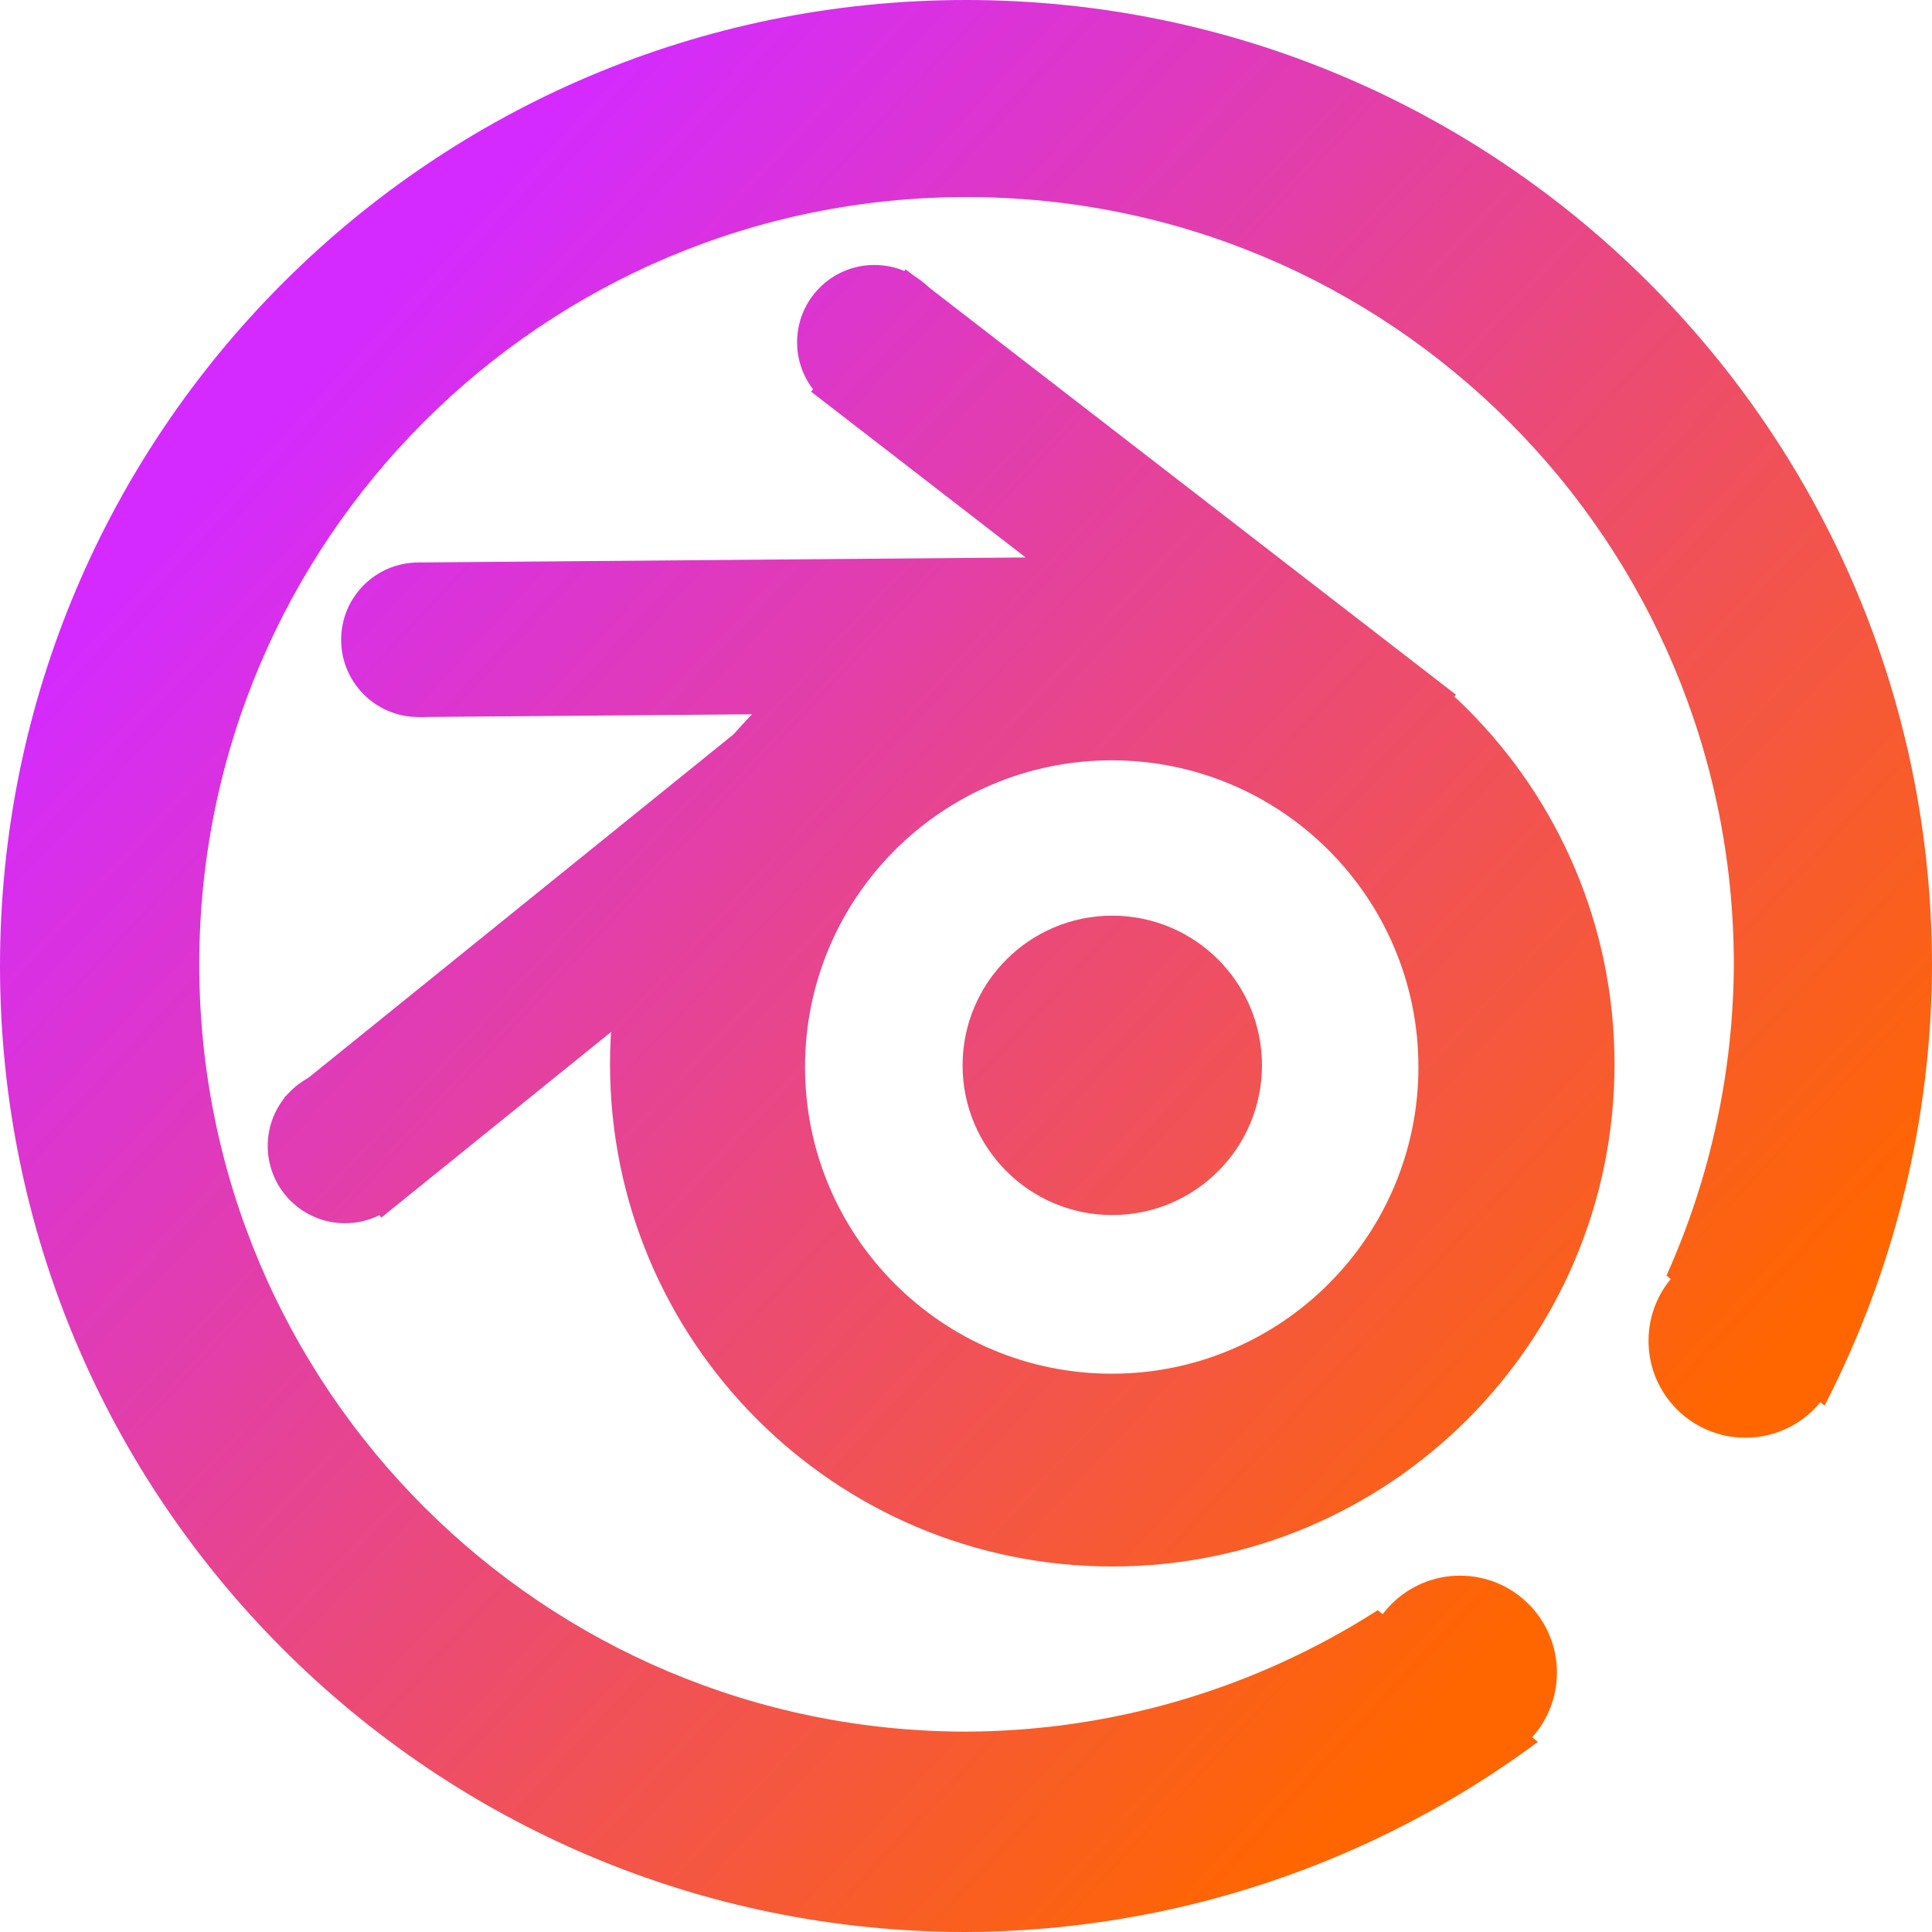
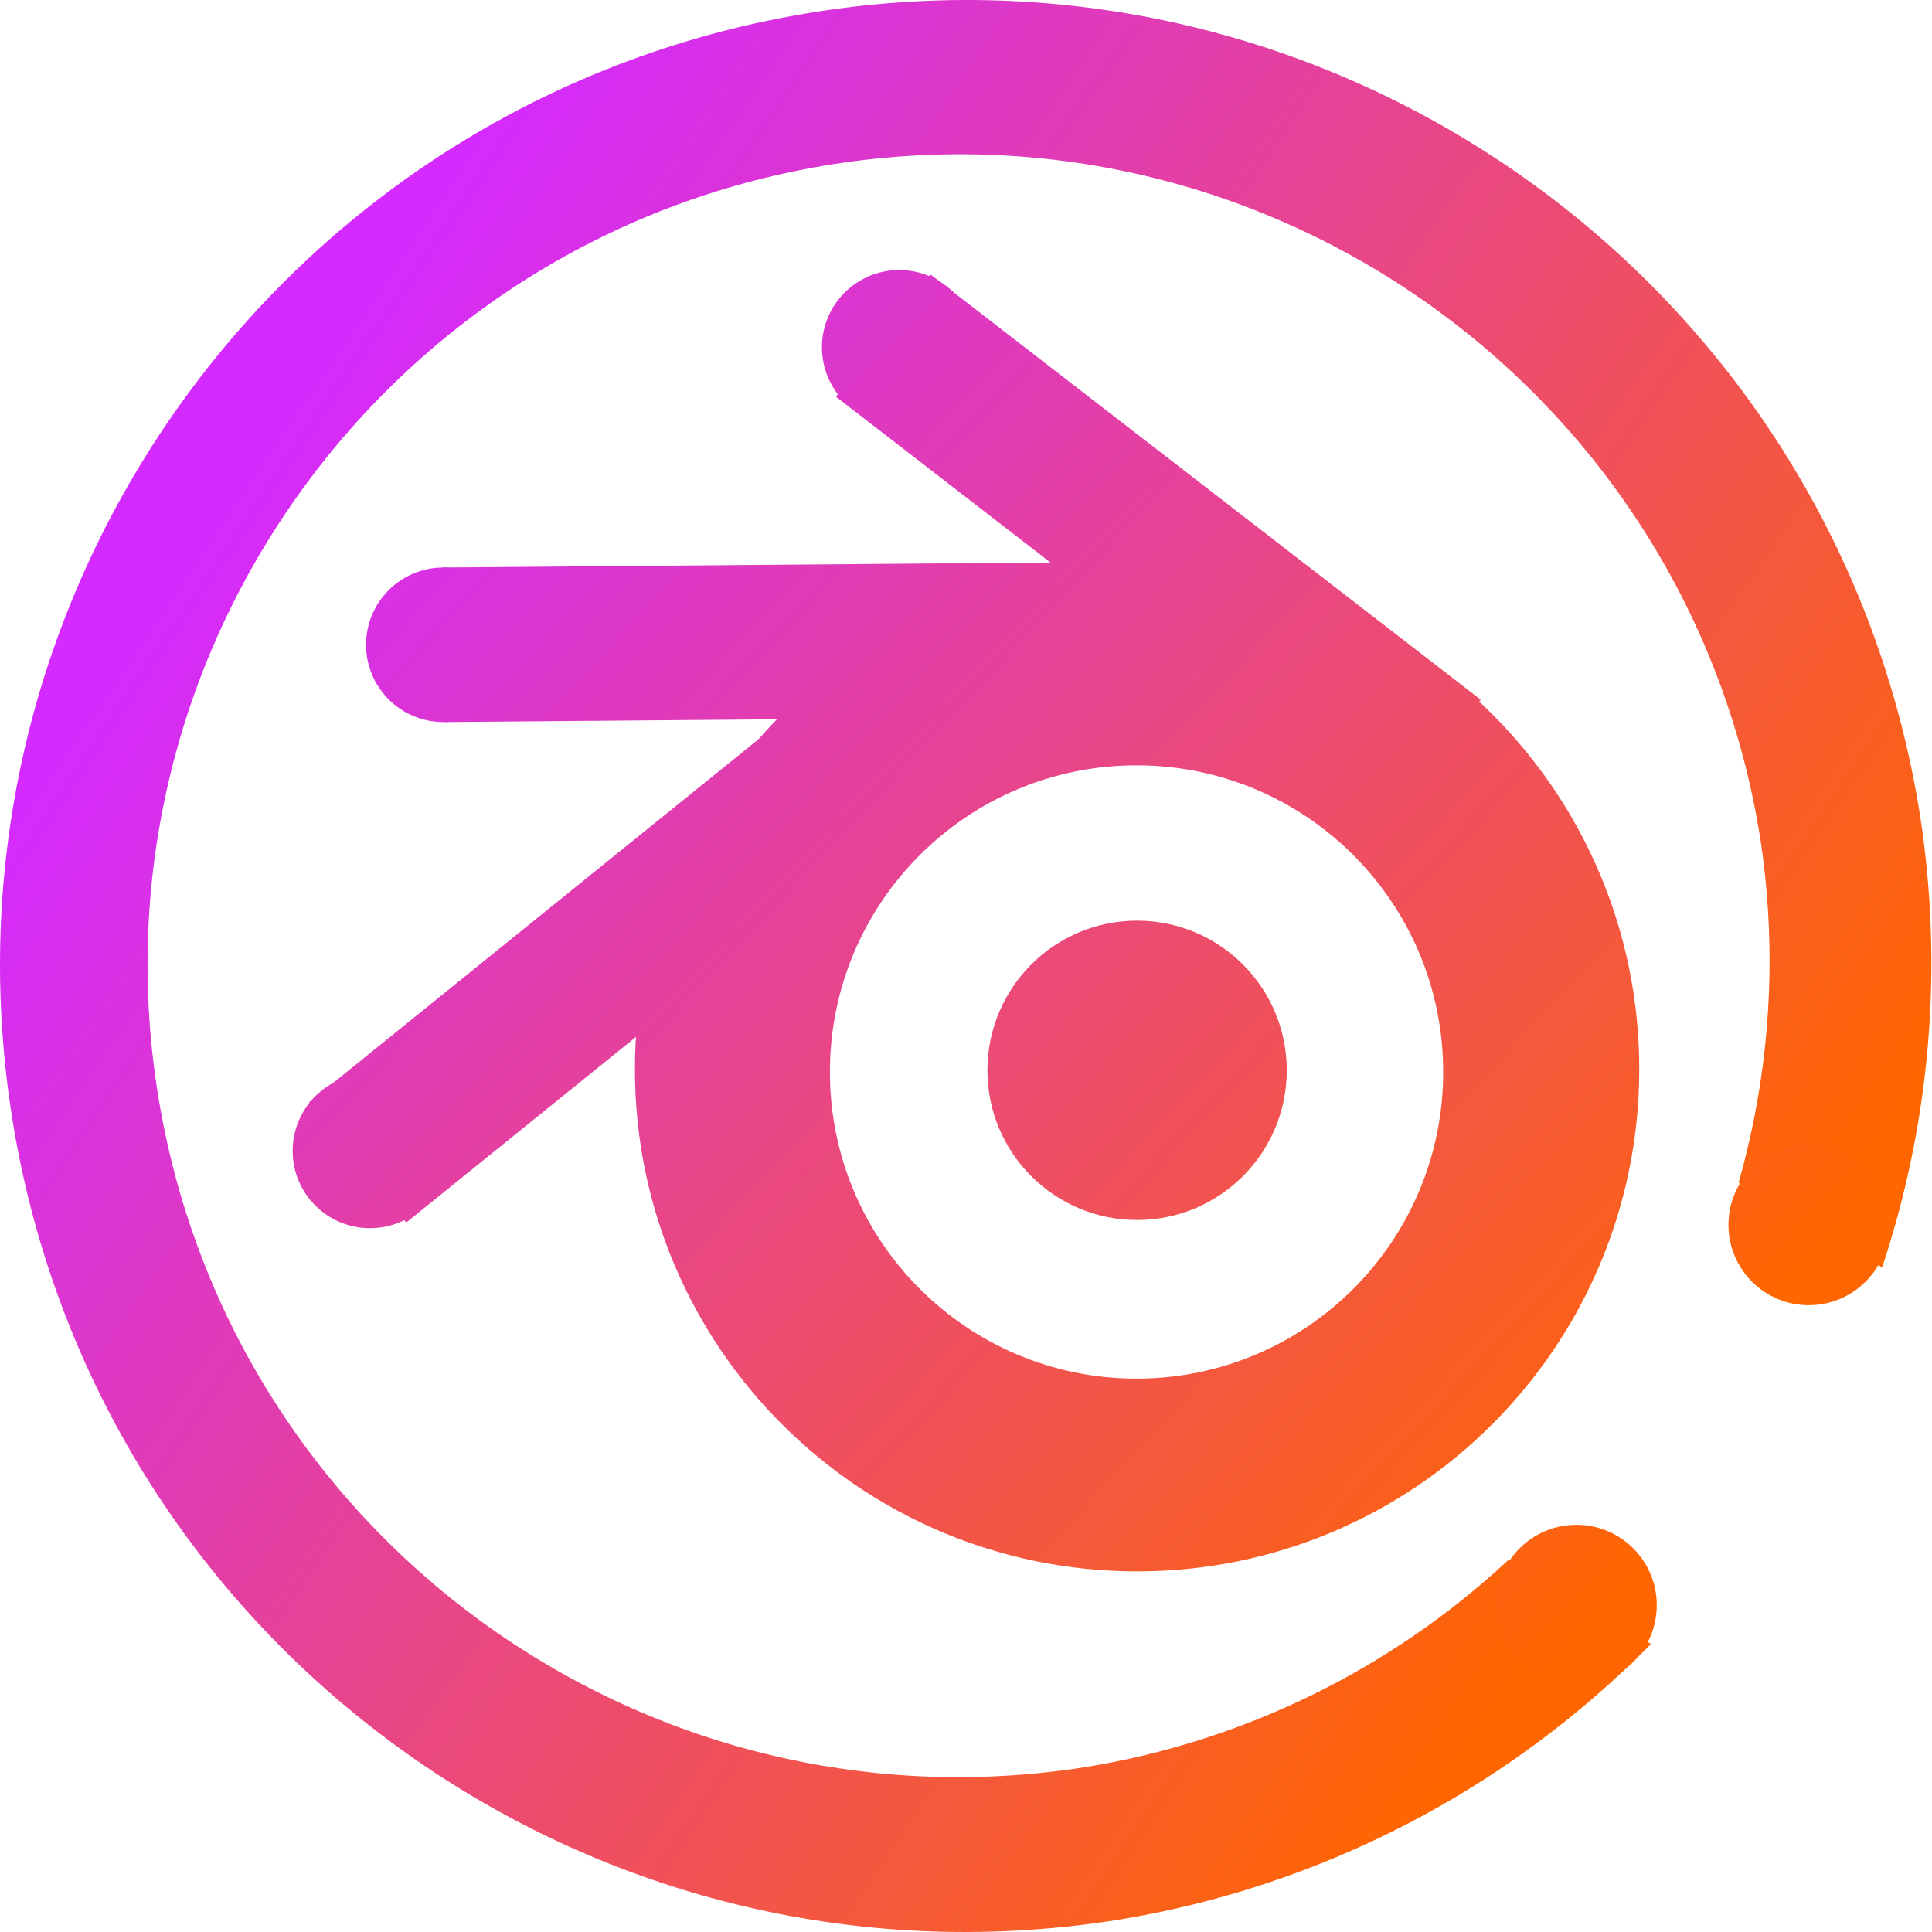
- <svg xmlns="http://www.w3.org/2000/svg" xmlns:xlink="http://www.w3.org/1999/xlink" width="1000" height="1000" viewBox="0 0 264.583 264.583" version="1.1" id="svg8">
+ <svg xmlns="http://www.w3.org/2000/svg" xmlns:xlink="http://www.w3.org/1999/xlink" width="999.826" height="1000.144" viewBox="0 0 264.537 264.621" version="1.1" id="svg8">
  <defs id="defs2">
    <linearGradient id="linearGradient951">
      <stop id="stop947" offset="0" style="stop-color:#d42aff;stop-opacity:1;" />
      <stop id="stop949" offset="1" style="stop-color:#ff6600;stop-opacity:1" />
    </linearGradient>
    <linearGradient id="linearGradient945">
      <stop id="stop941" offset="0" style="stop-color:#d42aff;stop-opacity:1;" />
      <stop id="stop943" offset="1" style="stop-color:#ff6600;stop-opacity:1" />
    </linearGradient>
    <linearGradient id="linearGradient939">
      <stop id="stop935" offset="0" style="stop-color:#d42aff;stop-opacity:1;" />
      <stop id="stop937" offset="1" style="stop-color:#ff6600;stop-opacity:1" />
    </linearGradient>
    <linearGradient id="linearGradient933">
      <stop id="stop929" offset="0" style="stop-color:#d42aff;stop-opacity:1;" />
      <stop id="stop931" offset="1" style="stop-color:#ff6600;stop-opacity:1" />
    </linearGradient>
    <linearGradient id="linearGradient927">
      <stop id="stop923" offset="0" style="stop-color:#d42aff;stop-opacity:1;" />
      <stop id="stop925" offset="1" style="stop-color:#ff6600;stop-opacity:1" />
    </linearGradient>
    <linearGradient id="linearGradient921">
      <stop id="stop917" offset="0" style="stop-color:#d42aff;stop-opacity:1;" />
      <stop id="stop919" offset="1" style="stop-color:#ff6600;stop-opacity:1" />
    </linearGradient>
    <linearGradient id="linearGradient915">
      <stop id="stop911" offset="0" style="stop-color:#d42aff;stop-opacity:1;" />
      <stop id="stop913" offset="1" style="stop-color:#ff6600;stop-opacity:1" />
    </linearGradient>
-     <linearGradient id="linearGradient909">
-       <stop id="stop905" offset="0" style="stop-color:#d42aff;stop-opacity:1;" />
-       <stop id="stop907" offset="1" style="stop-color:#ff6600;stop-opacity:1" />
-     </linearGradient>
    <linearGradient id="linearGradient903">
      <stop id="stop899" offset="0" style="stop-color:#d42aff;stop-opacity:1;" />
      <stop id="stop901" offset="1" style="stop-color:#ff6600;stop-opacity:1" />
    </linearGradient>
    <linearGradient id="linearGradient877">
      <stop style="stop-color:#d42aff;stop-opacity:1;" offset="0" id="stop873" />
      <stop style="stop-color:#ff6600;stop-opacity:1" offset="1" id="stop875" />
    </linearGradient>
    <linearGradient xlink:href="#linearGradient877" id="linearGradient879" x1="-4.536" y1="10.494" x2="169.333" y2="172.268" gradientUnits="userSpaceOnUse" />
    <linearGradient xlink:href="#linearGradient951" id="linearGradient881" x1="2.828" y1="11.077" x2="239.326" y2="32.755" gradientUnits="userSpaceOnUse" />
    <linearGradient xlink:href="#linearGradient945" id="linearGradient883" x1="-4.623" y1="10.456" x2="167.895" y2="173.67" gradientUnits="userSpaceOnUse" />
    <linearGradient xlink:href="#linearGradient939" id="linearGradient885" x1="-10.123" y1="5.313" x2="23.462" y2="240.415" gradientUnits="userSpaceOnUse" />
    <linearGradient xlink:href="#linearGradient933" id="linearGradient887" x1="-4.536" y1="10.494" x2="169.333" y2="172.268" gradientUnits="userSpaceOnUse" />
    <linearGradient xlink:href="#linearGradient927" id="linearGradient889" x1="-4.536" y1="10.494" x2="169.333" y2="172.268" gradientUnits="userSpaceOnUse" />
    <linearGradient xlink:href="#linearGradient921" id="linearGradient891" x1="-4.536" y1="10.494" x2="169.333" y2="172.268" gradientUnits="userSpaceOnUse" />
-     <linearGradient xlink:href="#linearGradient915" id="linearGradient893" x1="-17.143" y1="39.663" x2="640" y2="651.091" gradientUnits="userSpaceOnUse" />
-     <linearGradient xlink:href="#linearGradient909" id="linearGradient895" x1="-4.536" y1="10.494" x2="169.333" y2="172.268" gradientUnits="userSpaceOnUse" />
-     <linearGradient xlink:href="#linearGradient903" id="linearGradient897" x1="-4.536" y1="10.494" x2="169.333" y2="172.268" gradientUnits="userSpaceOnUse" />
+     <linearGradient xlink:href="#linearGradient915" id="linearGradient893" x1="-17.143" y1="39.663" x2="640" y2="651.091" gradientUnits="userSpaceOnUse" gradientTransform="matrix(0.2613965,-0.04094157,0.04094157,0.2613965,-17.44621,12.83896)" />
+     <linearGradient xlink:href="#linearGradient903" id="linearGradient897" x1="-4.536" y1="10.494" x2="169.333" y2="172.268" gradientUnits="userSpaceOnUse" gradientTransform="matrix(0.8291263,0,0,0.8291263,37.17131,8.785993)" />
+     <linearGradient xlink:href="#linearGradient951" id="linearGradient897-5" x1="-4.536" y1="10.494" x2="169.333" y2="172.268" gradientUnits="userSpaceOnUse" gradientTransform="matrix(0.8291263,0,0,0.8291263,5.346406,60.87064)" />
  </defs>
-   <g id="layer1" transform="translate(52.46295,35.31671)">
+   <g id="layer1" transform="translate(55.88386,36.01746)">
    <path style="opacity:1;fill:url(#linearGradient879);fill-opacity:1;stroke:#ff44ff;stroke-width:0;stroke-miterlimit:4;stroke-dasharray:none;stroke-opacity:1" d="m 99.861,41.65 a 68.781,68.781 0 0 0 -68.781,68.781 68.781,68.781 0 0 0 68.781,68.78 68.781,68.781 0 0 0 68.781,-68.78 68.781,68.781 0 0 0 -68.781,-68.781 z m -0.075,27.159 A 42,42 0 0 1 141.786,110.809 42,42 0 0 1 99.786,152.809 42,42 0 0 1 57.786,110.809 42,42 0 0 1 99.786,68.809 Z m 0.075,21.273 A 20.5,20.5 0 0 0 79.361,110.582 20.5,20.5 0 0 0 99.861,131.083 20.5,20.5 0 0 0 120.362,110.582 20.5,20.5 0 0 0 99.861,90.082 Z" id="path12" />
    <rect style="opacity:1;fill:url(#linearGradient881);fill-opacity:1;stroke:#ff44ff;stroke-width:0;stroke-miterlimit:4;stroke-dasharray:none;stroke-opacity:1" id="rect852" width="95.25" height="21.167" x="57.581" y="-42.515" transform="rotate(37.69882)" />
    <rect style="opacity:1;fill:url(#linearGradient883);fill-opacity:1;stroke:#ff44ff;stroke-width:0;stroke-miterlimit:4;stroke-dasharray:none;stroke-opacity:1" id="rect852-7" width="95.25" height="21.167" x="4.44" y="41.753" transform="rotate(-0.4766027)" />
    <rect style="opacity:1;fill:url(#linearGradient885);fill-opacity:1;stroke:#ff44ff;stroke-width:0;stroke-miterlimit:4;stroke-dasharray:none;stroke-opacity:1" id="rect852-7-5" width="95.25" height="21.167" x="-82.788" y="80.916" transform="rotate(-38.9341)" />
    <circle style="opacity:1;fill:url(#linearGradient887);fill-opacity:1;stroke:#ff44ff;stroke-width:0;stroke-miterlimit:4;stroke-dasharray:none;stroke-opacity:1" id="path898" cx="67.28" cy="11.552" r="10.583" />
    <circle style="opacity:1;fill:url(#linearGradient889);fill-opacity:1;stroke:#ff44ff;stroke-width:0;stroke-miterlimit:4;stroke-dasharray:none;stroke-opacity:1" id="path898-3" cx="4.838" cy="52.298" r="10.583" />
    <circle style="opacity:1;fill:url(#linearGradient891);fill-opacity:1;stroke:#ff44ff;stroke-width:0;stroke-miterlimit:4;stroke-dasharray:none;stroke-opacity:1" id="path898-5" cx="-5.216" cy="121.619" r="10.583" />
-     <path style="opacity:1;fill:url(#linearGradient893);fill-opacity:1;stroke:#ff44ff;stroke-width:0;stroke-miterlimit:4;stroke-dasharray:none;stroke-opacity:1" d="m 301.715,-133.48 a 500,500 0 0 0 -500,500 500,500 0 0 0 500,500 500,500 0 0 0 296.006,-98.381 L 514.84,699.934 A 397.143,397.143 0 0 1 302,762.805 397.143,397.143 0 0 1 -95.143,365.662 397.143,397.143 0 0 1 302,-31.48 397.143,397.143 0 0 1 699.143,365.662 397.143,397.143 0 0 1 664.287,526.738 l 81.824,67.334 a 500,500 0 0 0 55.604,-227.553 500,500 0 0 0 -500,-500 z" transform="scale(0.2645833)" id="path4813" />
-     <circle style="opacity:1;fill:url(#linearGradient895);fill-opacity:1;stroke:#ff44ff;stroke-width:0;stroke-miterlimit:4;stroke-dasharray:none;stroke-opacity:1" id="path51" cx="147.486" cy="193.737" r="13.272" />
-     <circle style="opacity:1;fill:url(#linearGradient897);fill-opacity:1;stroke:#ff44ff;stroke-width:0;stroke-miterlimit:4;stroke-dasharray:none;stroke-opacity:1" id="path51-3" cx="186.569" cy="148.305" r="13.272" />
+     <path style="opacity:1;fill:url(#linearGradient893);fill-opacity:1;stroke:#ff44ff;stroke-width:0;stroke-miterlimit:4;stroke-dasharray:none;stroke-opacity:1" d="M 55.956,-34.405 A 132.292,132.292 0 0 0 -54.271,116.764 132.292,132.292 0 0 0 96.898,226.992 132.292,132.292 0 0 0 170.245,189.156 l -19.517,-11.519 A 111.125,111.125 0 0 1 92.662,206.038 111.125,111.125 0 0 1 -34.32,113.448 111.125,111.125 0 0 1 58.271,-13.534 111.125,111.125 0 0 1 185.253,79.057 a 111.125,111.125 0 0 1 -3.007,46.919 l 19.661,11.604 A 132.292,132.292 0 0 0 207.125,75.822 132.292,132.292 0 0 0 55.956,-34.405 Z" id="path4813" />
+     <circle style="opacity:1;fill:url(#linearGradient897);fill-opacity:1;stroke:#ff44ff;stroke-width:0;stroke-miterlimit:4;stroke-dasharray:none;stroke-opacity:1" id="path51-3" cx="191.86" cy="131.749" r="11.004" />
+     <circle style="opacity:1;fill:url(#linearGradient897-5);fill-opacity:1;stroke:#ff44ff;stroke-width:0;stroke-miterlimit:4;stroke-dasharray:none;stroke-opacity:1" id="path51-3-9" cx="160.035" cy="183.834" r="11.004" />
  </g>
</svg>
